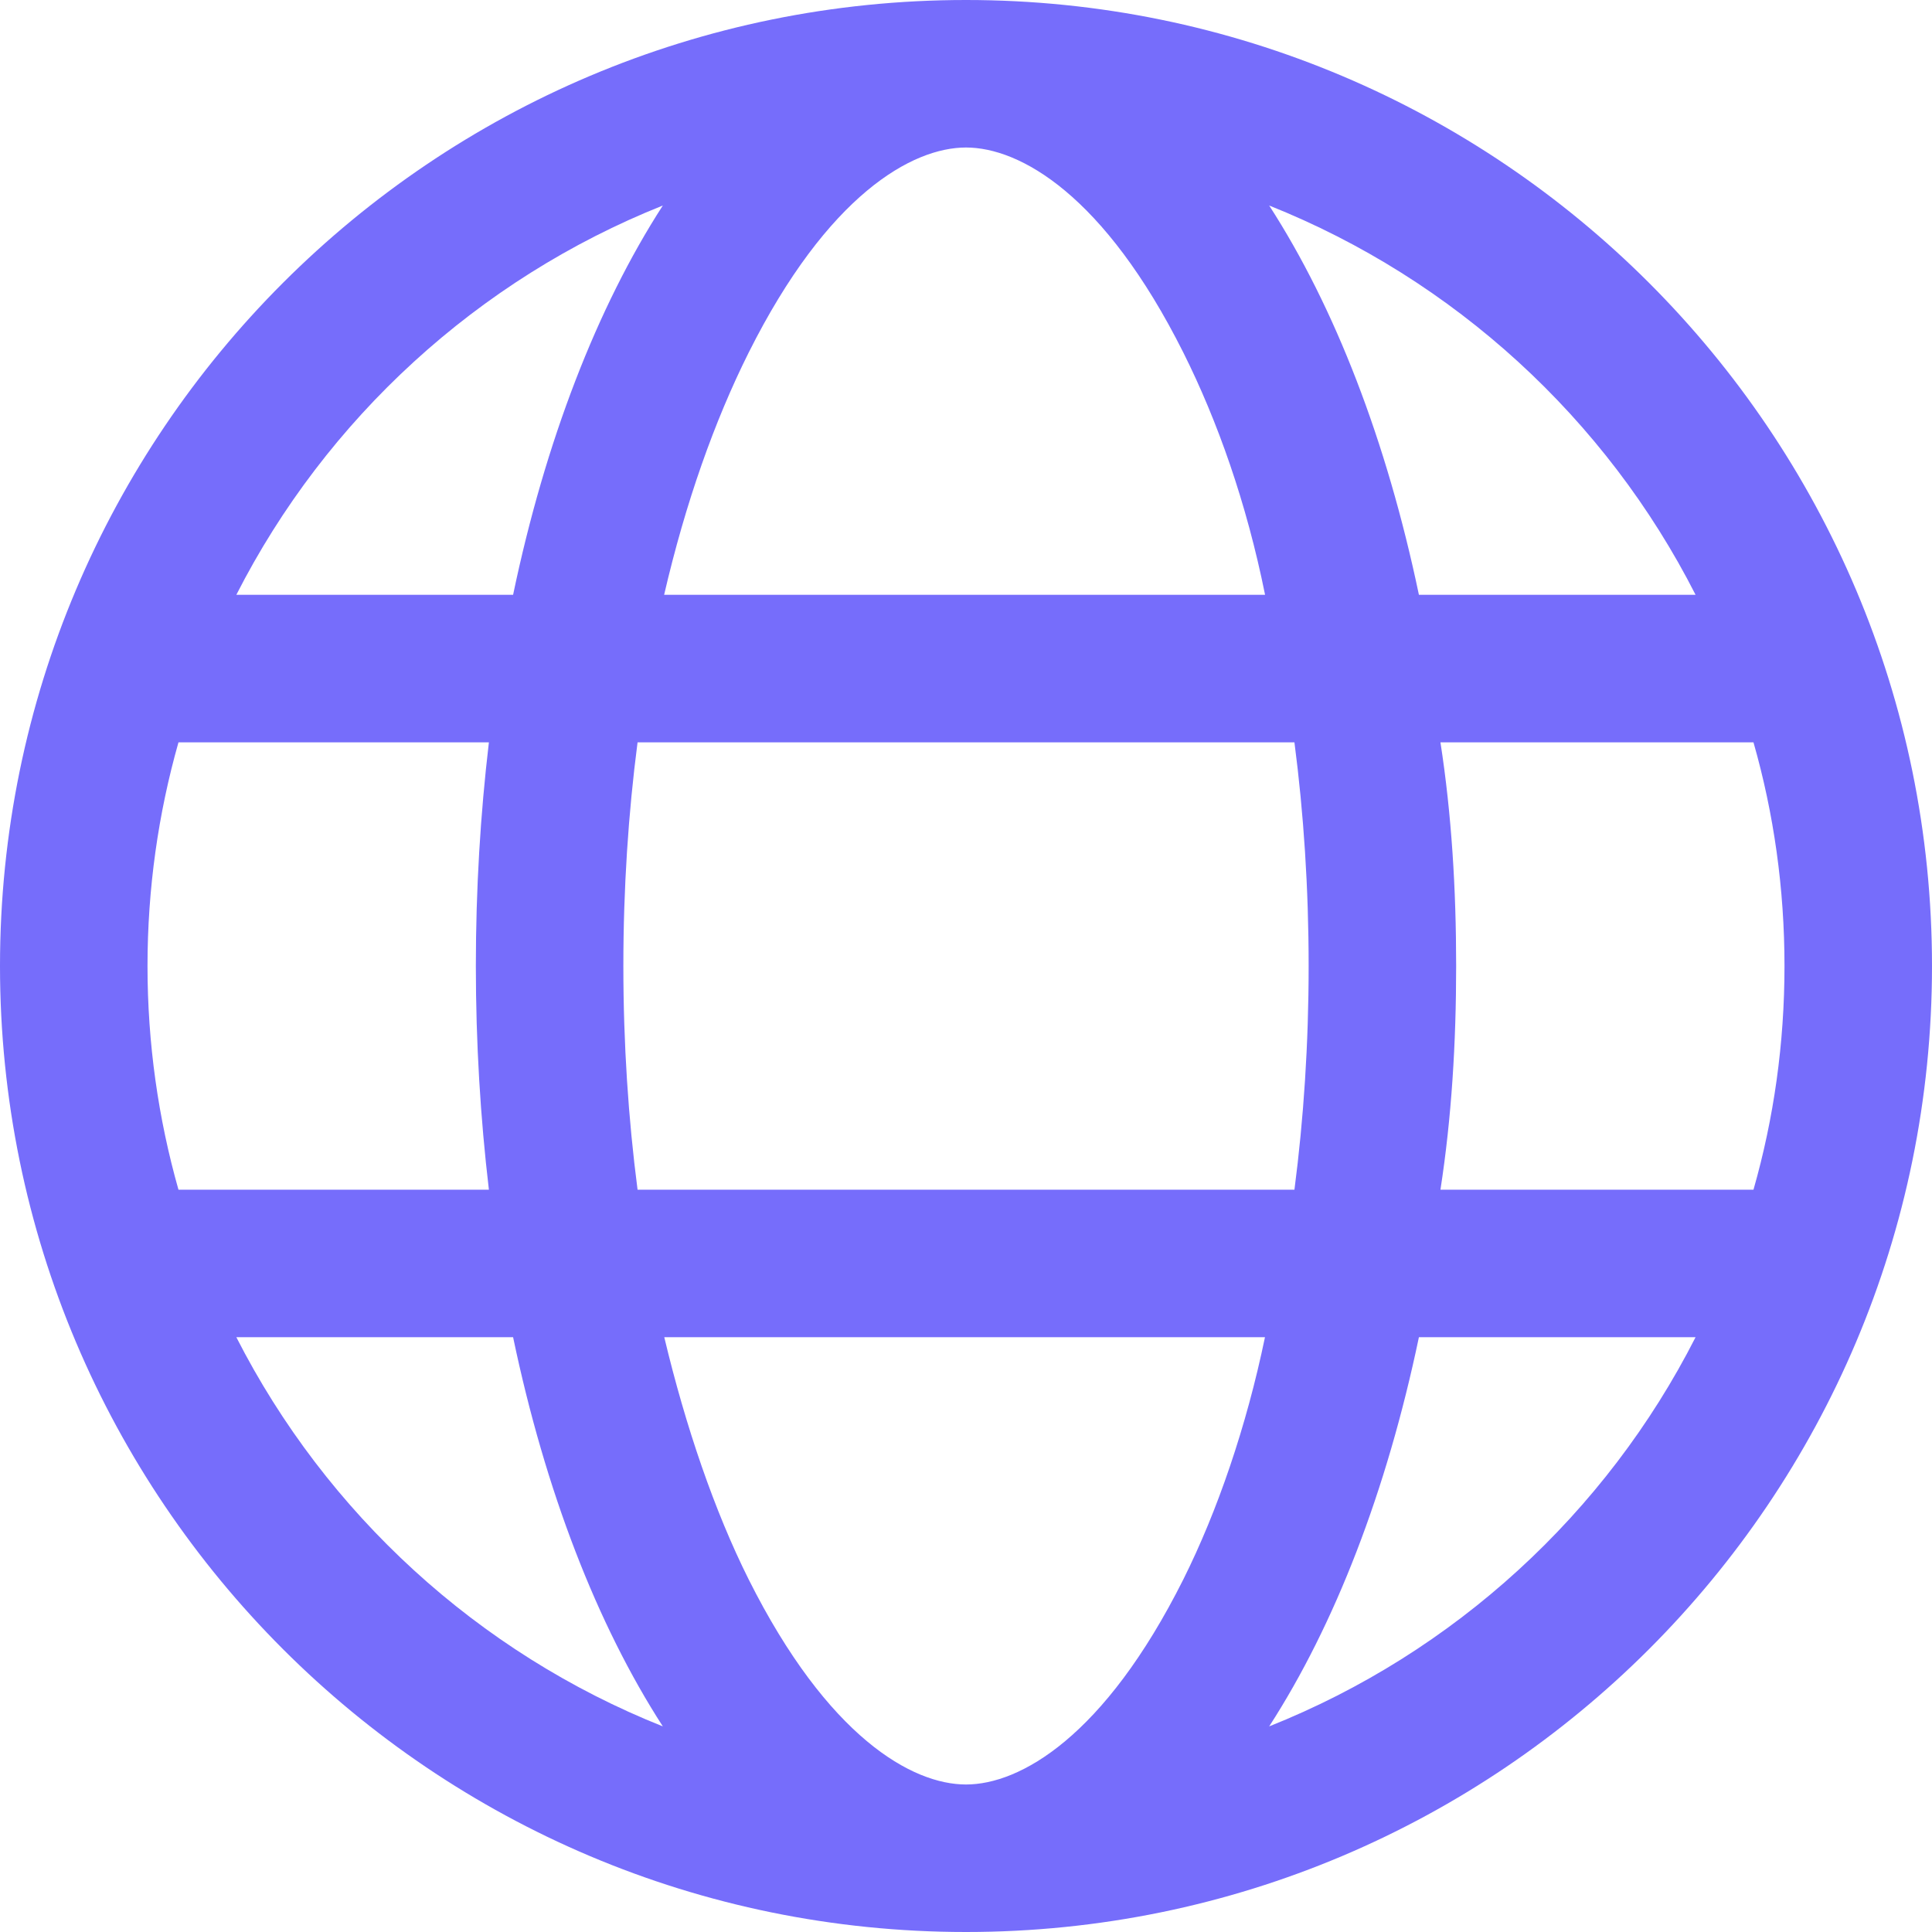
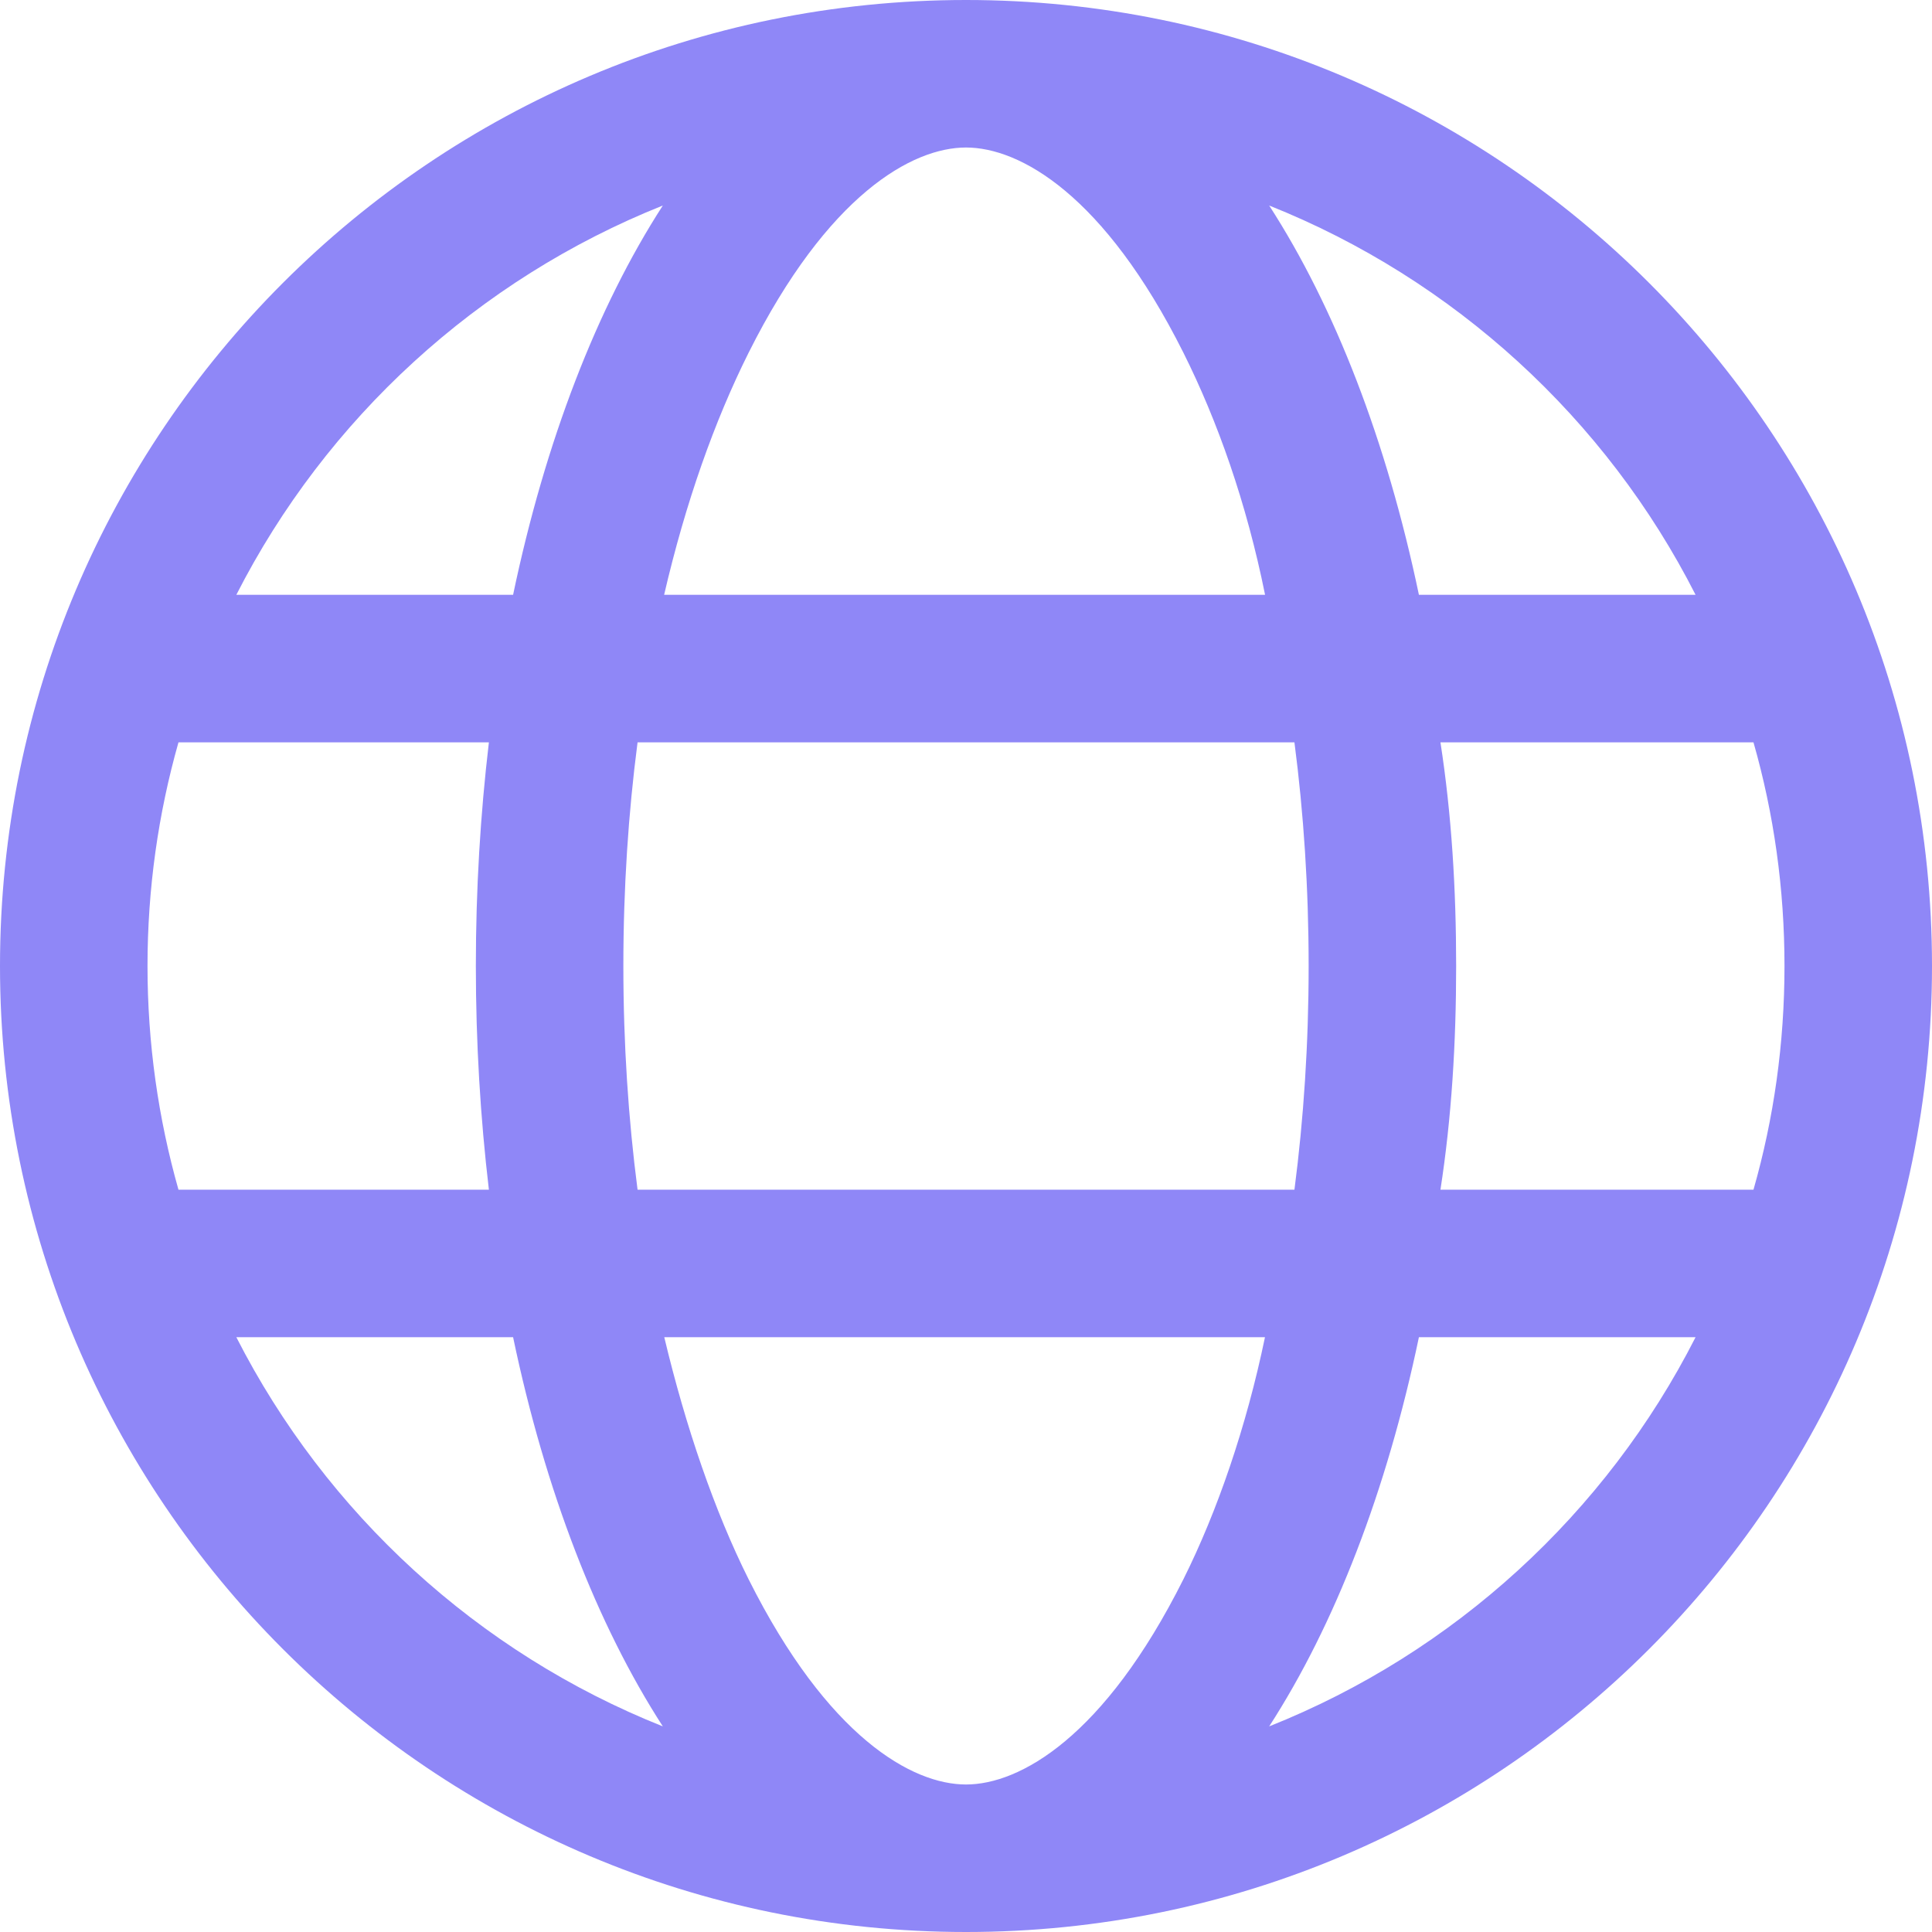
<svg xmlns="http://www.w3.org/2000/svg" width="40" height="40" viewBox="0 0 40 40" fill="none">
-   <path fill-rule="evenodd" clip-rule="evenodd" d="M40 20C40 8.953 31.047 0 20 0C8.953 0 0 8.953 0 20C0 31.047 8.953 40 20 40C31.047 40 40 31.047 40 20ZM20 36.946C18.885 36.946 17.138 35.967 15.5 32.699C14.796 31.292 14.196 29.543 13.753 27.685H26.19C25.805 29.54 25.204 31.29 24.5 32.699C22.862 35.967 21.115 36.946 20 36.946ZM12.906 20C12.906 21.61 13.009 23.164 13.2 24.631H26.8C26.991 23.164 27.094 21.61 27.094 20C27.094 18.39 26.991 16.836 26.8 15.37H13.2C13.009 16.836 12.906 18.39 12.906 20ZM20 3.054C21.115 3.054 22.862 4.031 24.5 7.3C25.207 8.714 25.807 10.407 26.192 12.315H13.75C14.193 10.405 14.794 8.713 15.5 7.301C17.138 4.031 18.885 3.054 20 3.054ZM30.148 20C30.148 18.41 30.054 16.862 29.823 15.37H36.304C36.725 16.842 36.946 18.396 36.946 20C36.946 21.604 36.725 23.158 36.304 24.631H29.823C30.054 23.138 30.148 21.59 30.148 20ZM26.277 4.255C27.637 6.36 28.711 9.132 29.377 12.315H35.105C33.251 8.668 30.107 5.783 26.277 4.255ZM10.623 12.315H4.893C6.751 8.668 9.894 5.783 13.723 4.255C12.364 6.36 11.289 9.132 10.623 12.315ZM3.054 20C3.054 21.603 3.277 23.157 3.695 24.631H10.122C9.946 23.142 9.852 21.594 9.852 20C9.852 18.406 9.946 16.858 10.122 15.37H3.695C3.277 16.843 3.054 18.397 3.054 20ZM26.277 35.743C27.637 33.639 28.711 30.868 29.377 27.685H35.105C33.251 31.332 30.107 34.218 26.277 35.743ZM13.723 35.743C9.894 34.218 6.752 31.332 4.893 27.685H10.623C11.289 30.868 12.364 33.639 13.723 35.743Z" fill="#766DFB" />
+   <path fill-rule="evenodd" clip-rule="evenodd" d="M40 20C40 8.953 31.047 0 20 0C8.953 0 0 8.953 0 20C0 31.047 8.953 40 20 40C31.047 40 40 31.047 40 20ZM20 36.946C18.885 36.946 17.138 35.967 15.5 32.699C14.796 31.292 14.196 29.543 13.753 27.685H26.19C25.805 29.54 25.204 31.29 24.5 32.699C22.862 35.967 21.115 36.946 20 36.946ZM12.906 20C12.906 21.61 13.009 23.164 13.2 24.631H26.8C26.991 23.164 27.094 21.61 27.094 20C27.094 18.39 26.991 16.836 26.8 15.37H13.2C13.009 16.836 12.906 18.39 12.906 20ZM20 3.054C21.115 3.054 22.862 4.031 24.5 7.3C25.207 8.714 25.807 10.407 26.192 12.315H13.75C14.193 10.405 14.794 8.713 15.5 7.301C17.138 4.031 18.885 3.054 20 3.054ZM30.148 20C30.148 18.41 30.054 16.862 29.823 15.37H36.304C36.725 16.842 36.946 18.396 36.946 20C36.946 21.604 36.725 23.158 36.304 24.631H29.823C30.054 23.138 30.148 21.59 30.148 20ZM26.277 4.255C27.637 6.36 28.711 9.132 29.377 12.315H35.105C33.251 8.668 30.107 5.783 26.277 4.255ZM10.623 12.315H4.893C6.751 8.668 9.894 5.783 13.723 4.255C12.364 6.36 11.289 9.132 10.623 12.315ZM3.054 20C3.054 21.603 3.277 23.157 3.695 24.631H10.122C9.946 23.142 9.852 21.594 9.852 20C9.852 18.406 9.946 16.858 10.122 15.37H3.695C3.277 16.843 3.054 18.397 3.054 20ZM26.277 35.743C27.637 33.639 28.711 30.868 29.377 27.685H35.105C33.251 31.332 30.107 34.218 26.277 35.743ZM13.723 35.743C9.894 34.218 6.752 31.332 4.893 27.685H10.623C11.289 30.868 12.364 33.639 13.723 35.743Z" fill="#8F87F7" />
</svg>
